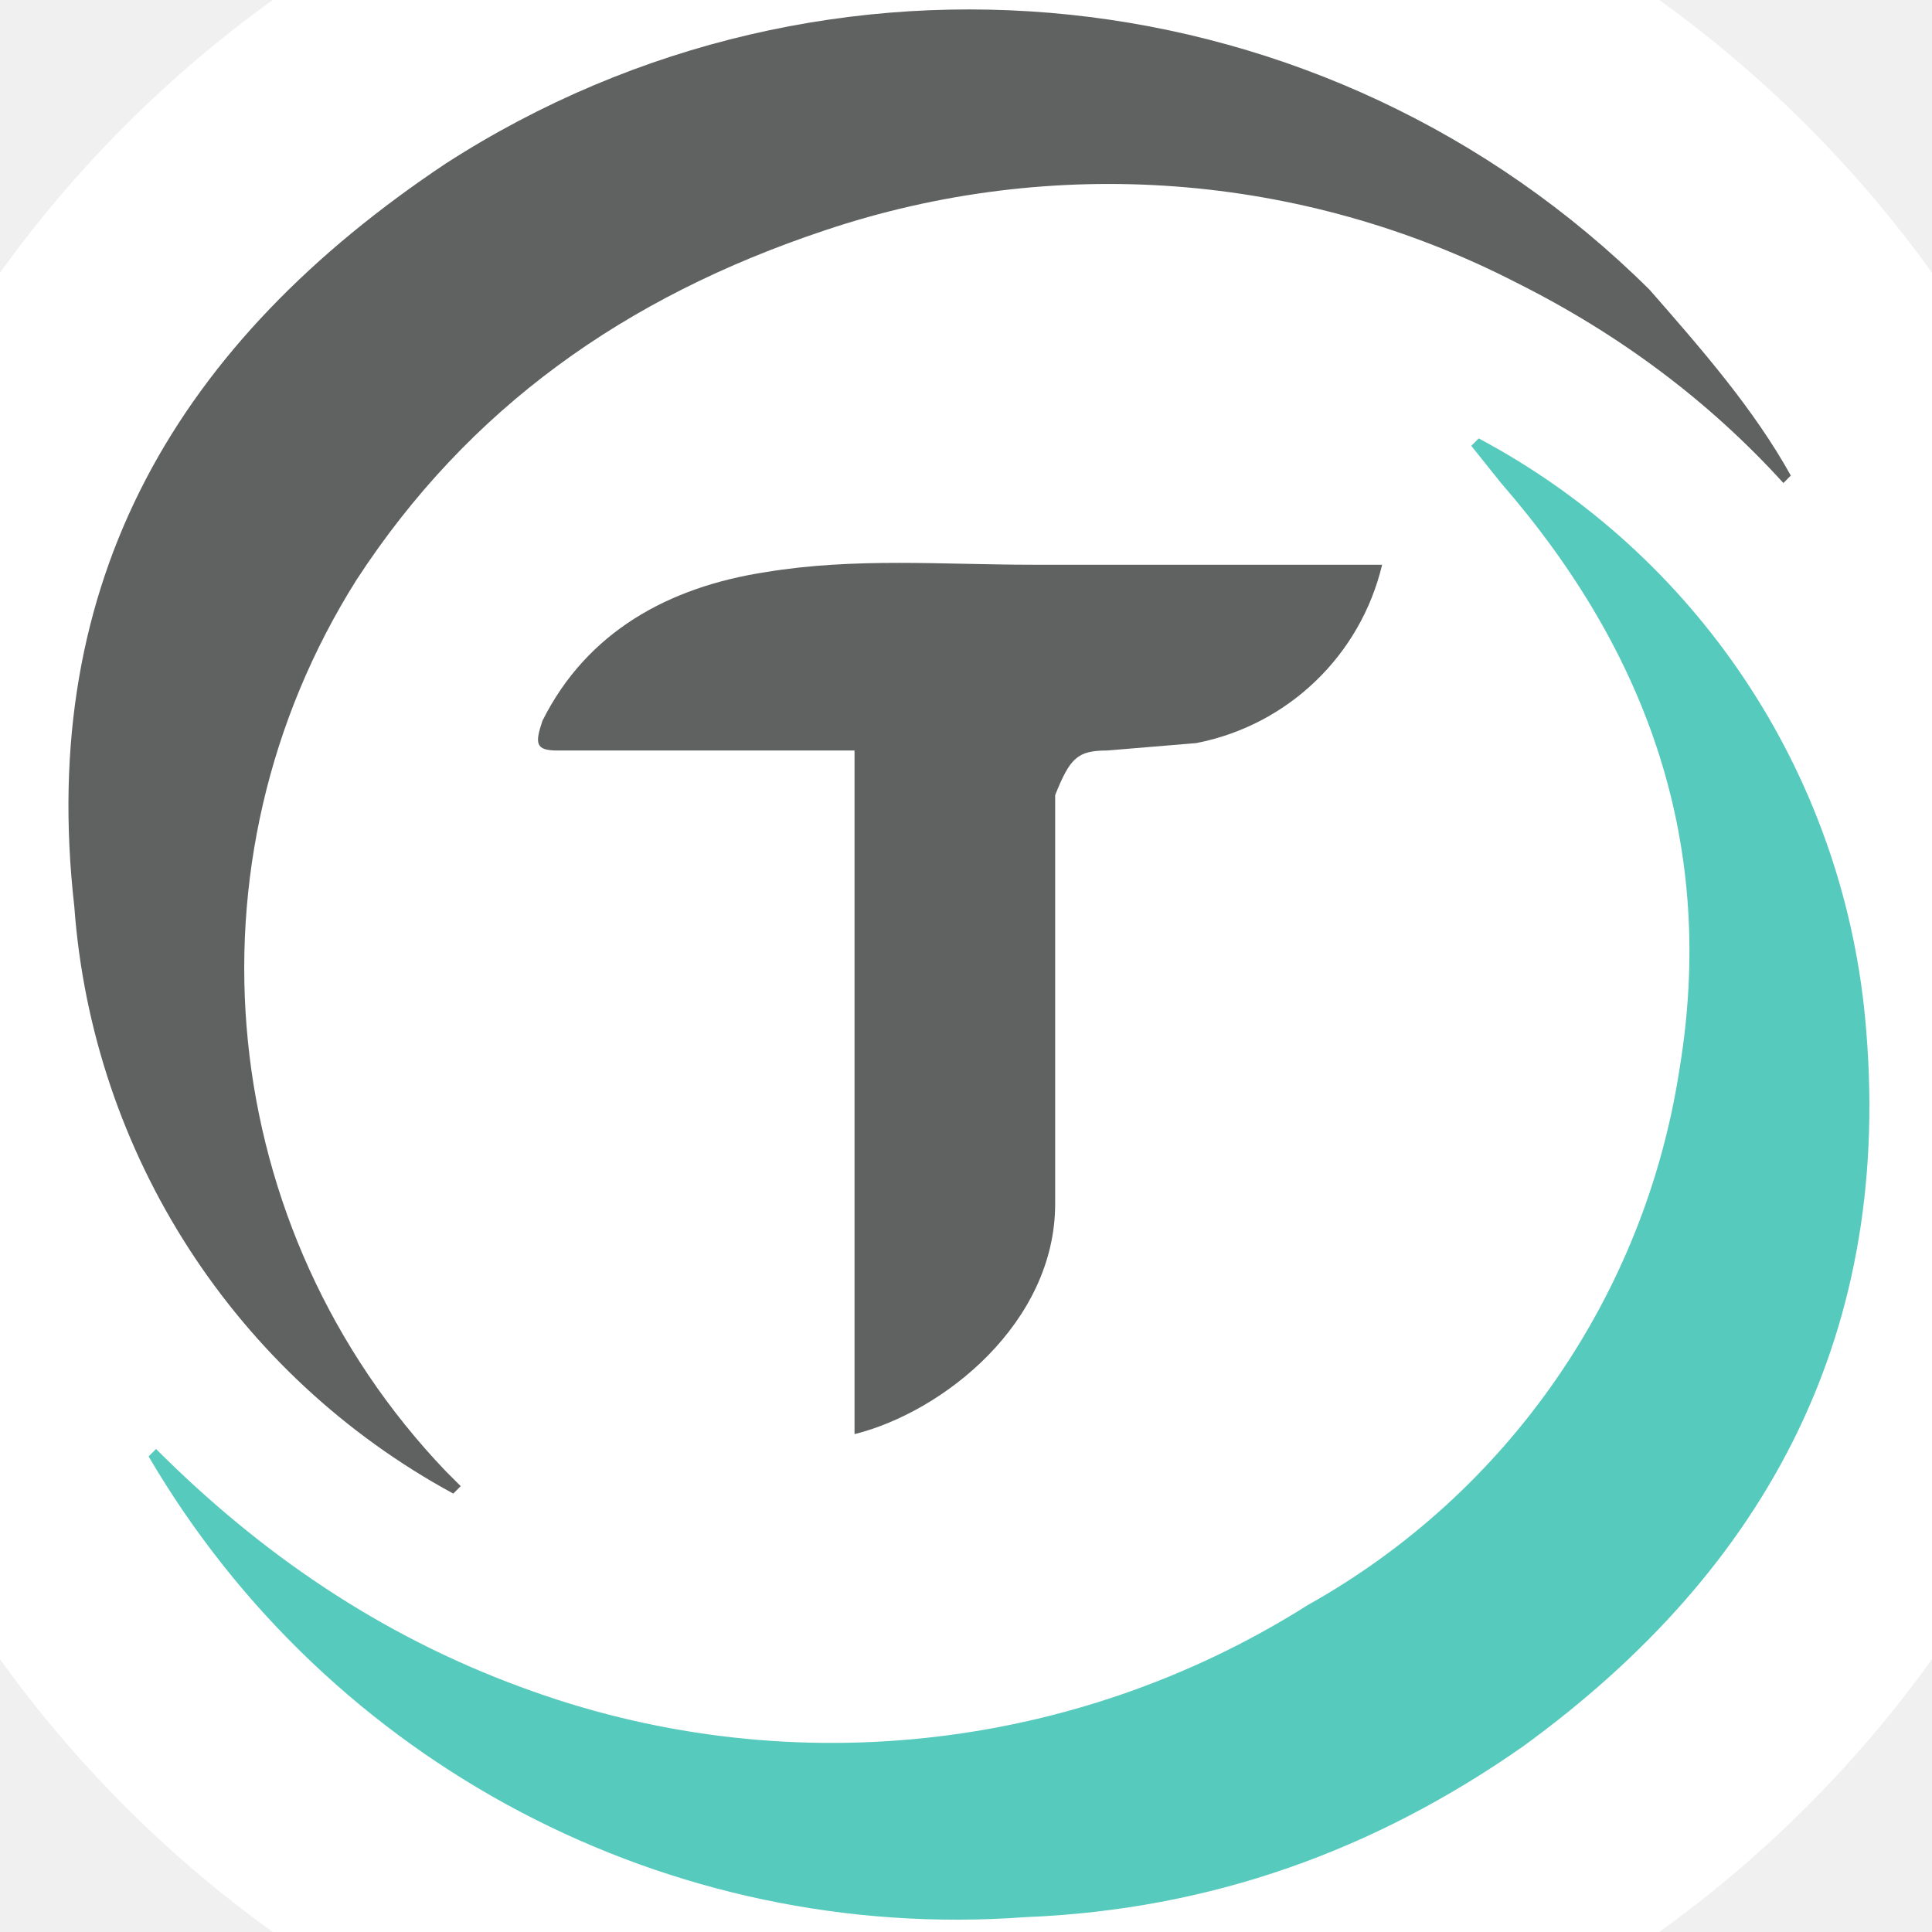
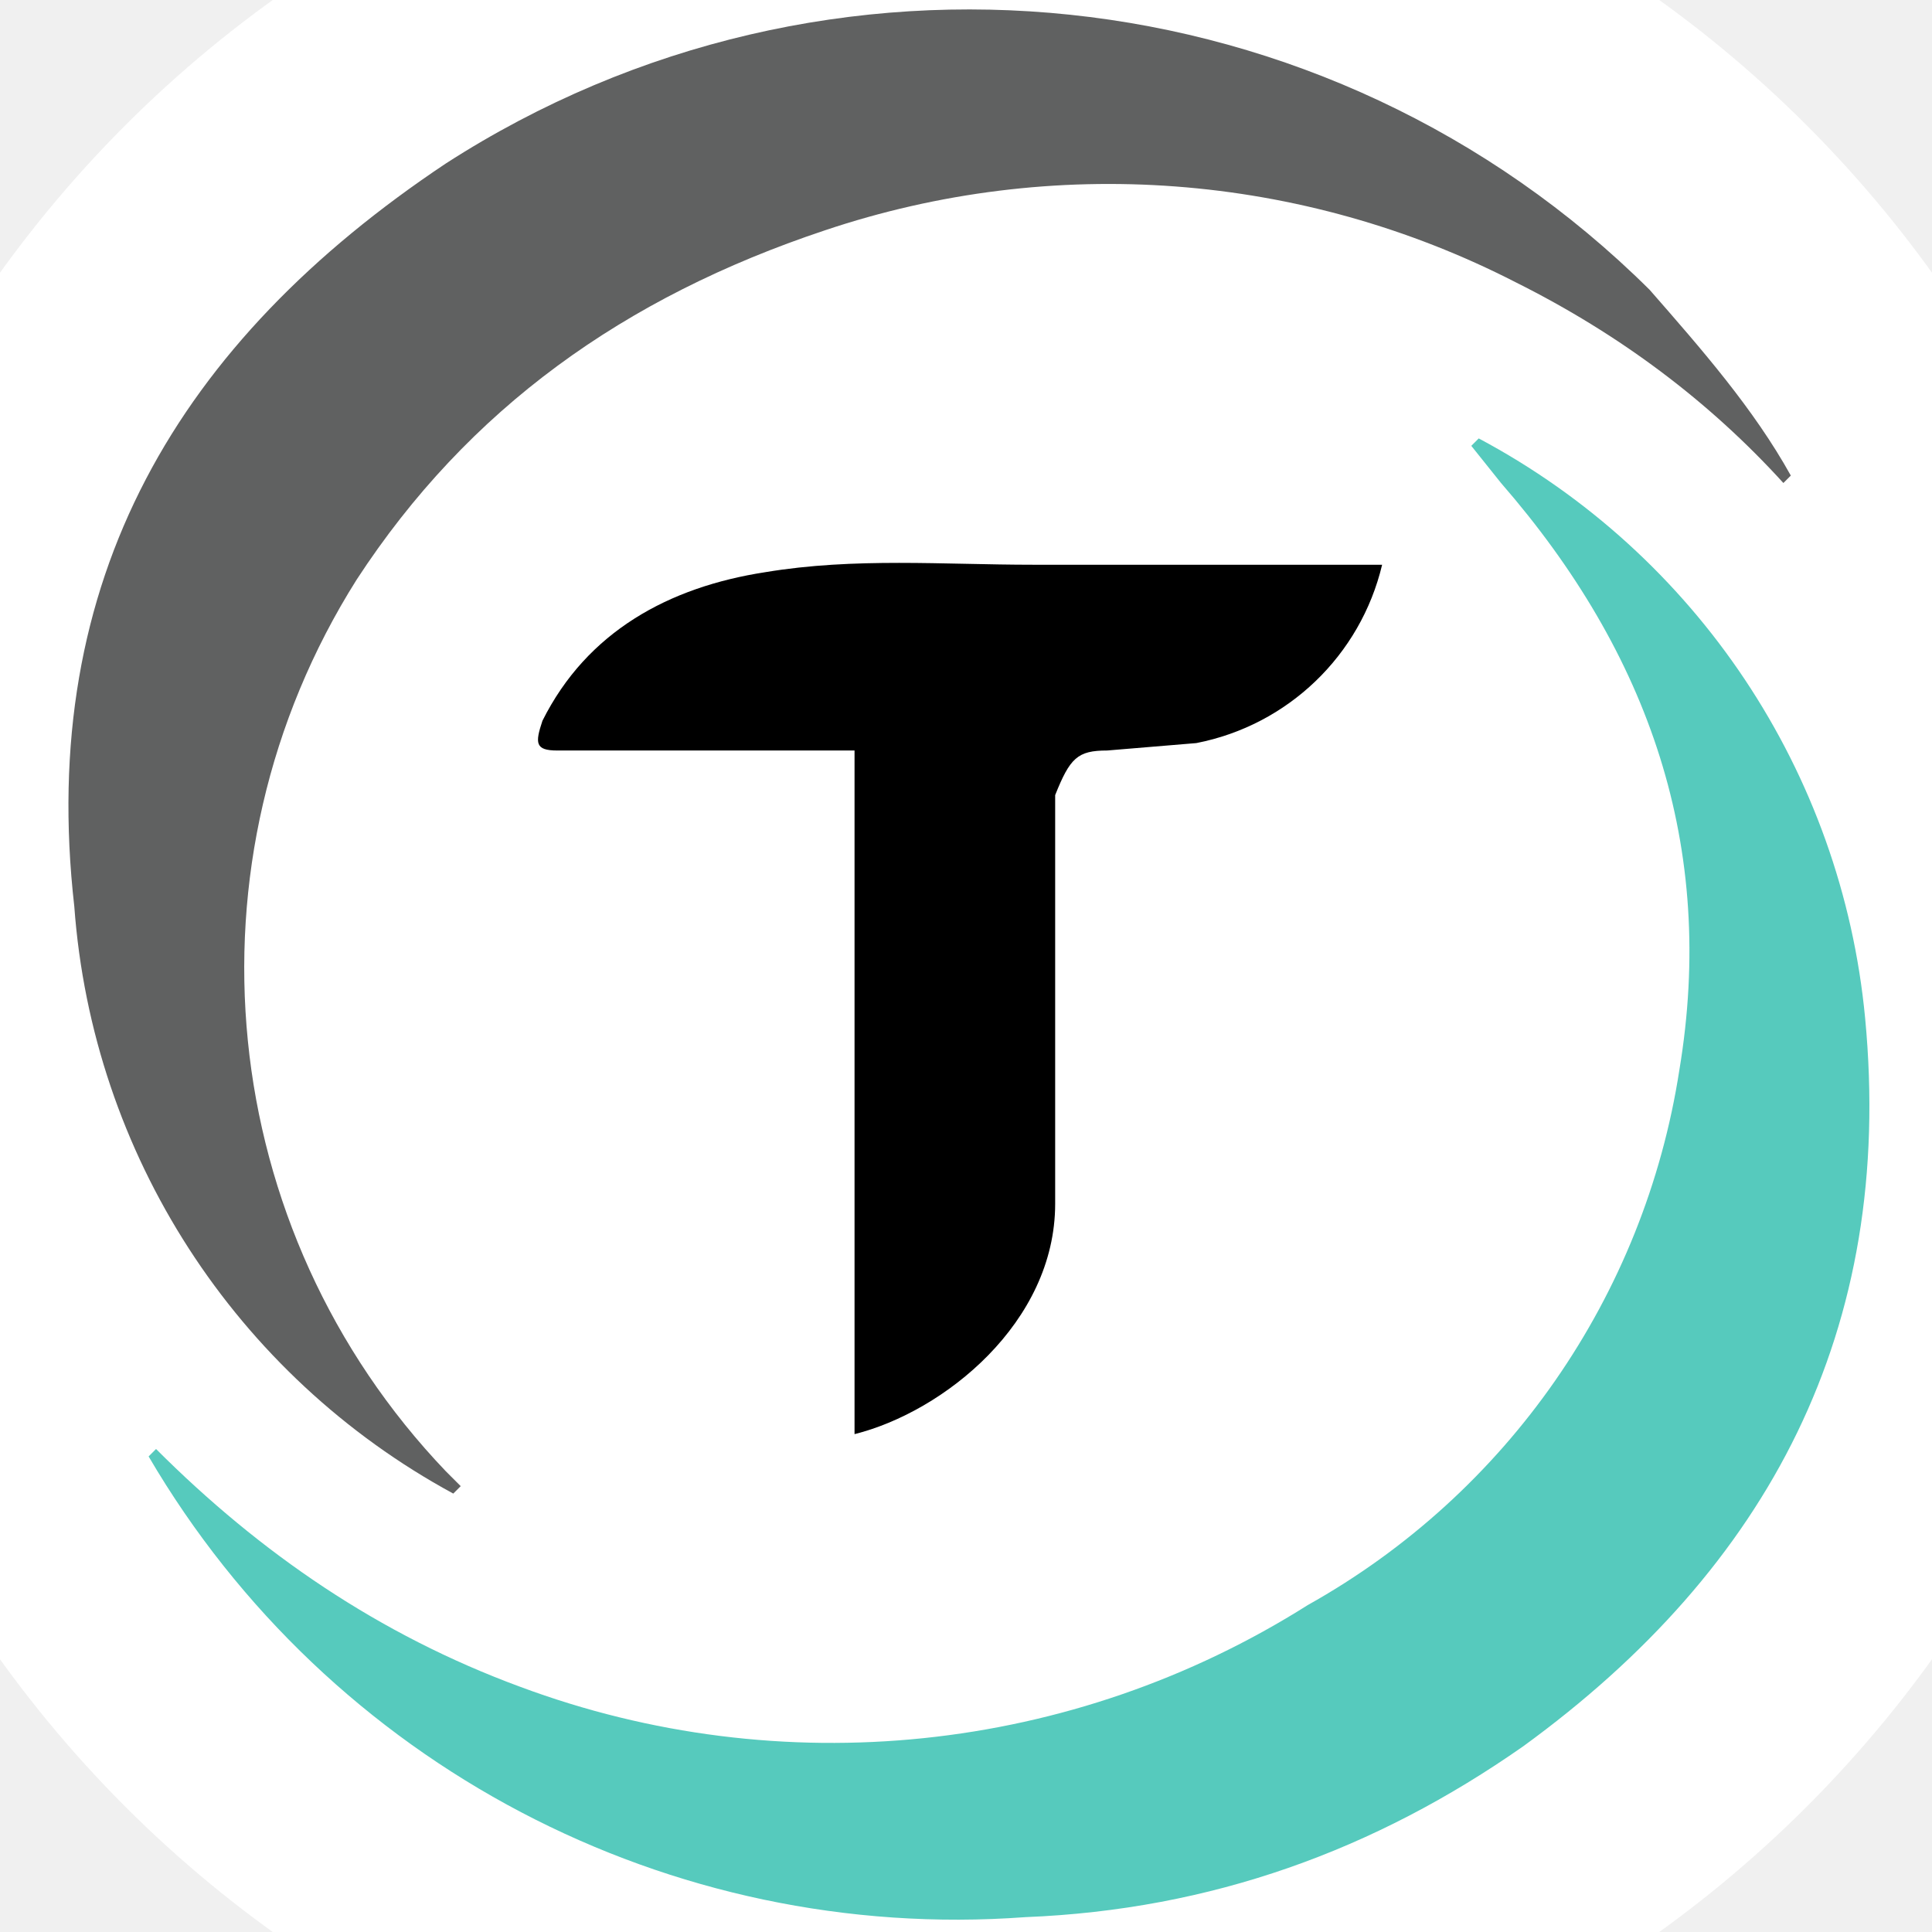
<svg xmlns="http://www.w3.org/2000/svg" id="Layer_1" viewBox="3 3 26 26">
-   <style>.st1{fill:#606161}</style>
  <circle cx="16" cy="16" r="16" fill="#fff" />
-   <path class="st1" d="M9.1 23.1l.1-.1-.2-.2a9.8 9.8 0 0 1-1.2-12c1.5-2.3 3.6-3.8 6.3-4.7a12 12 0 0 1 9.3.7c1.4.7 2.6 1.6 3.6 2.7l.1-.1c-.5-.9-1.2-1.7-1.9-2.5A13 13 0 0 0 9 5.2c-3.6 2.4-5.5 5.6-5 10a9.8 9.8 0 0 0 5.1 7.9z" />
+   <path fill="#606161" d="M9.1 23.1l.1-.1-.2-.2a9.8 9.8 0 0 1-1.2-12c1.5-2.3 3.6-3.8 6.3-4.7a12 12 0 0 1 9.3.7c1.4.7 2.6 1.6 3.6 2.7l.1-.1c-.5-.9-1.2-1.7-1.9-2.5A13 13 0 0 0 9 5.2c-3.6 2.4-5.5 5.6-5 10a9.8 9.8 0 0 0 5.1 7.9z" />
  <path d="M28.1 16.7a9.9 9.9 0 0 0-5.2-7.8l-.1.1.4.5c2 2.3 2.9 4.9 2.4 7.9a10 10 0 0 1-5 7.2A12 12 0 0 1 10 25.7c-1.9-.7-3.5-1.8-4.9-3.2l-.1.1a12.6 12.6 0 0 0 11.8 6.2c2.5-.1 4.7-.9 6.7-2.3 3.3-2.4 5-5.6 4.6-9.8z" fill="#56cabd" />
-   <path class="st1" d="M17.9 13.1l1.2-.1a3.2 3.2 0 0 0 2.5-2.4h-4.7c-1.2 0-2.4-.1-3.6.1-1.3.2-2.4.8-3 2-.1.3-.1.4.2.4h4v9.2c1.2-.3 2.7-1.5 2.7-3.1v-5.5c.2-.5.3-.6.7-.6z" />
+   <path d="M17.9 13.1l1.2-.1a3.2 3.2 0 0 0 2.5-2.4h-4.7c-1.2 0-2.4-.1-3.6.1-1.3.2-2.4.8-3 2-.1.3-.1.4.2.4h4v9.2c1.2-.3 2.7-1.5 2.7-3.1v-5.5c.2-.5.3-.6.7-.6z" />
</svg>
